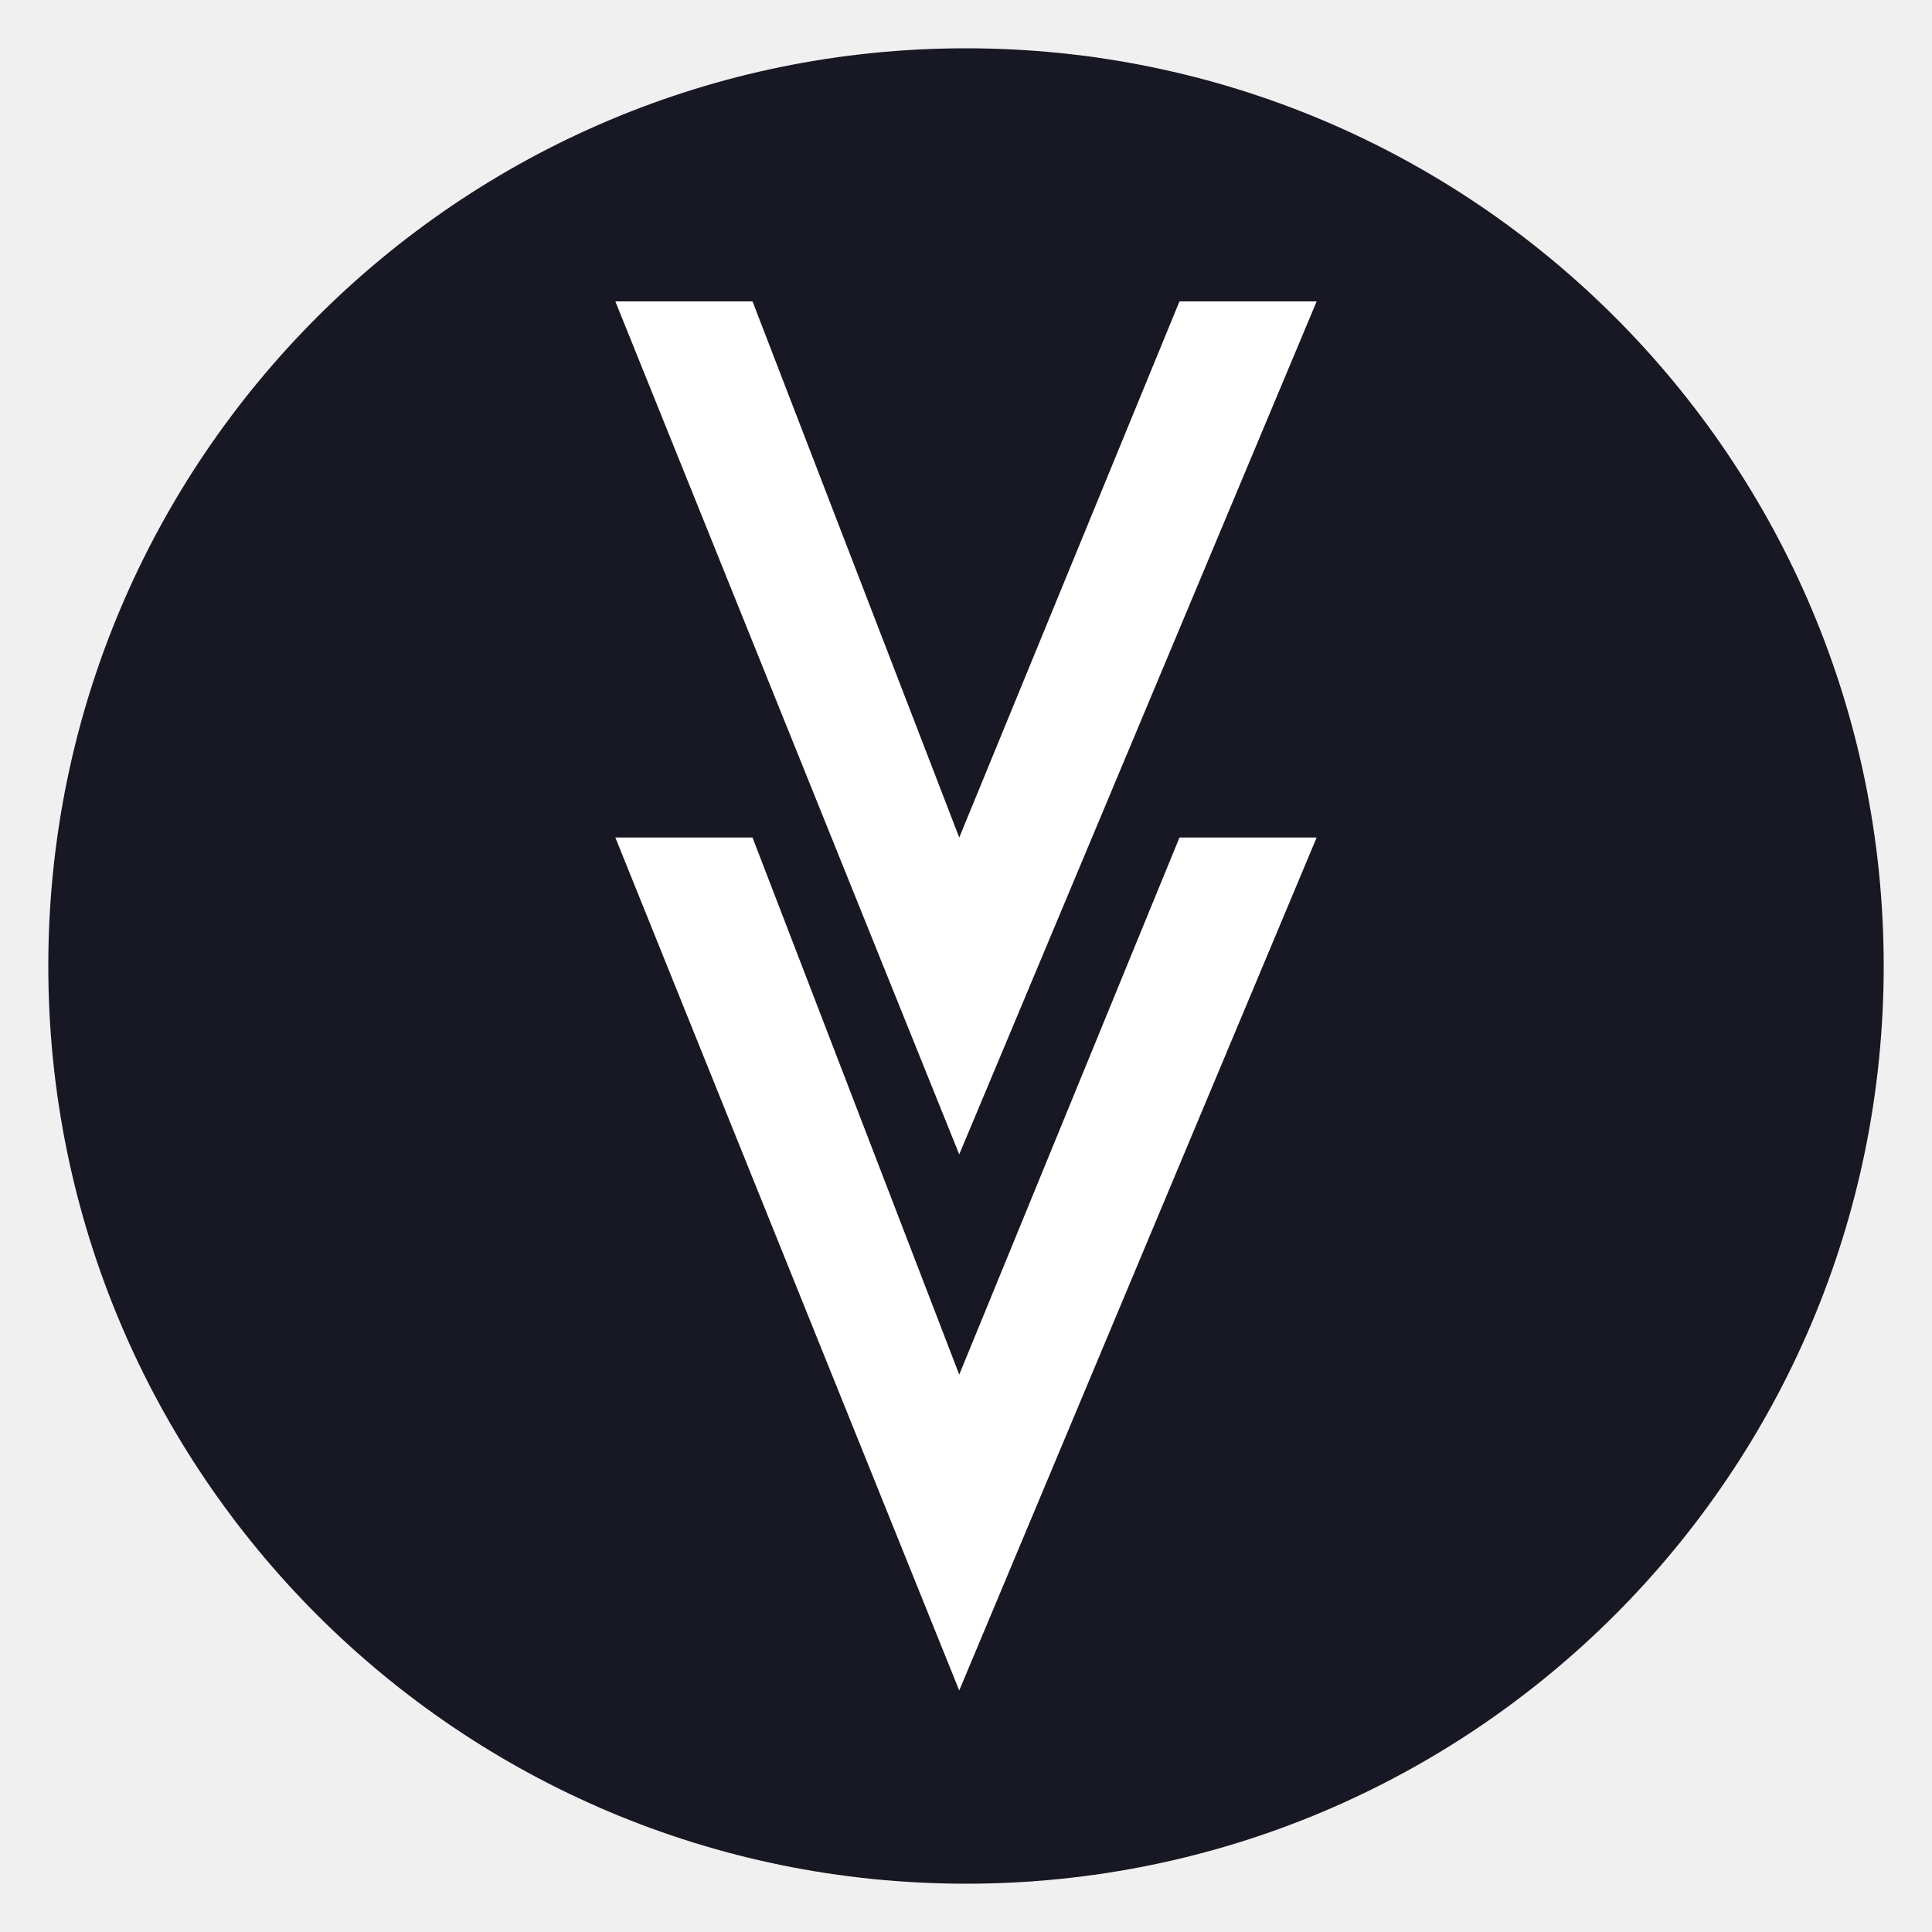
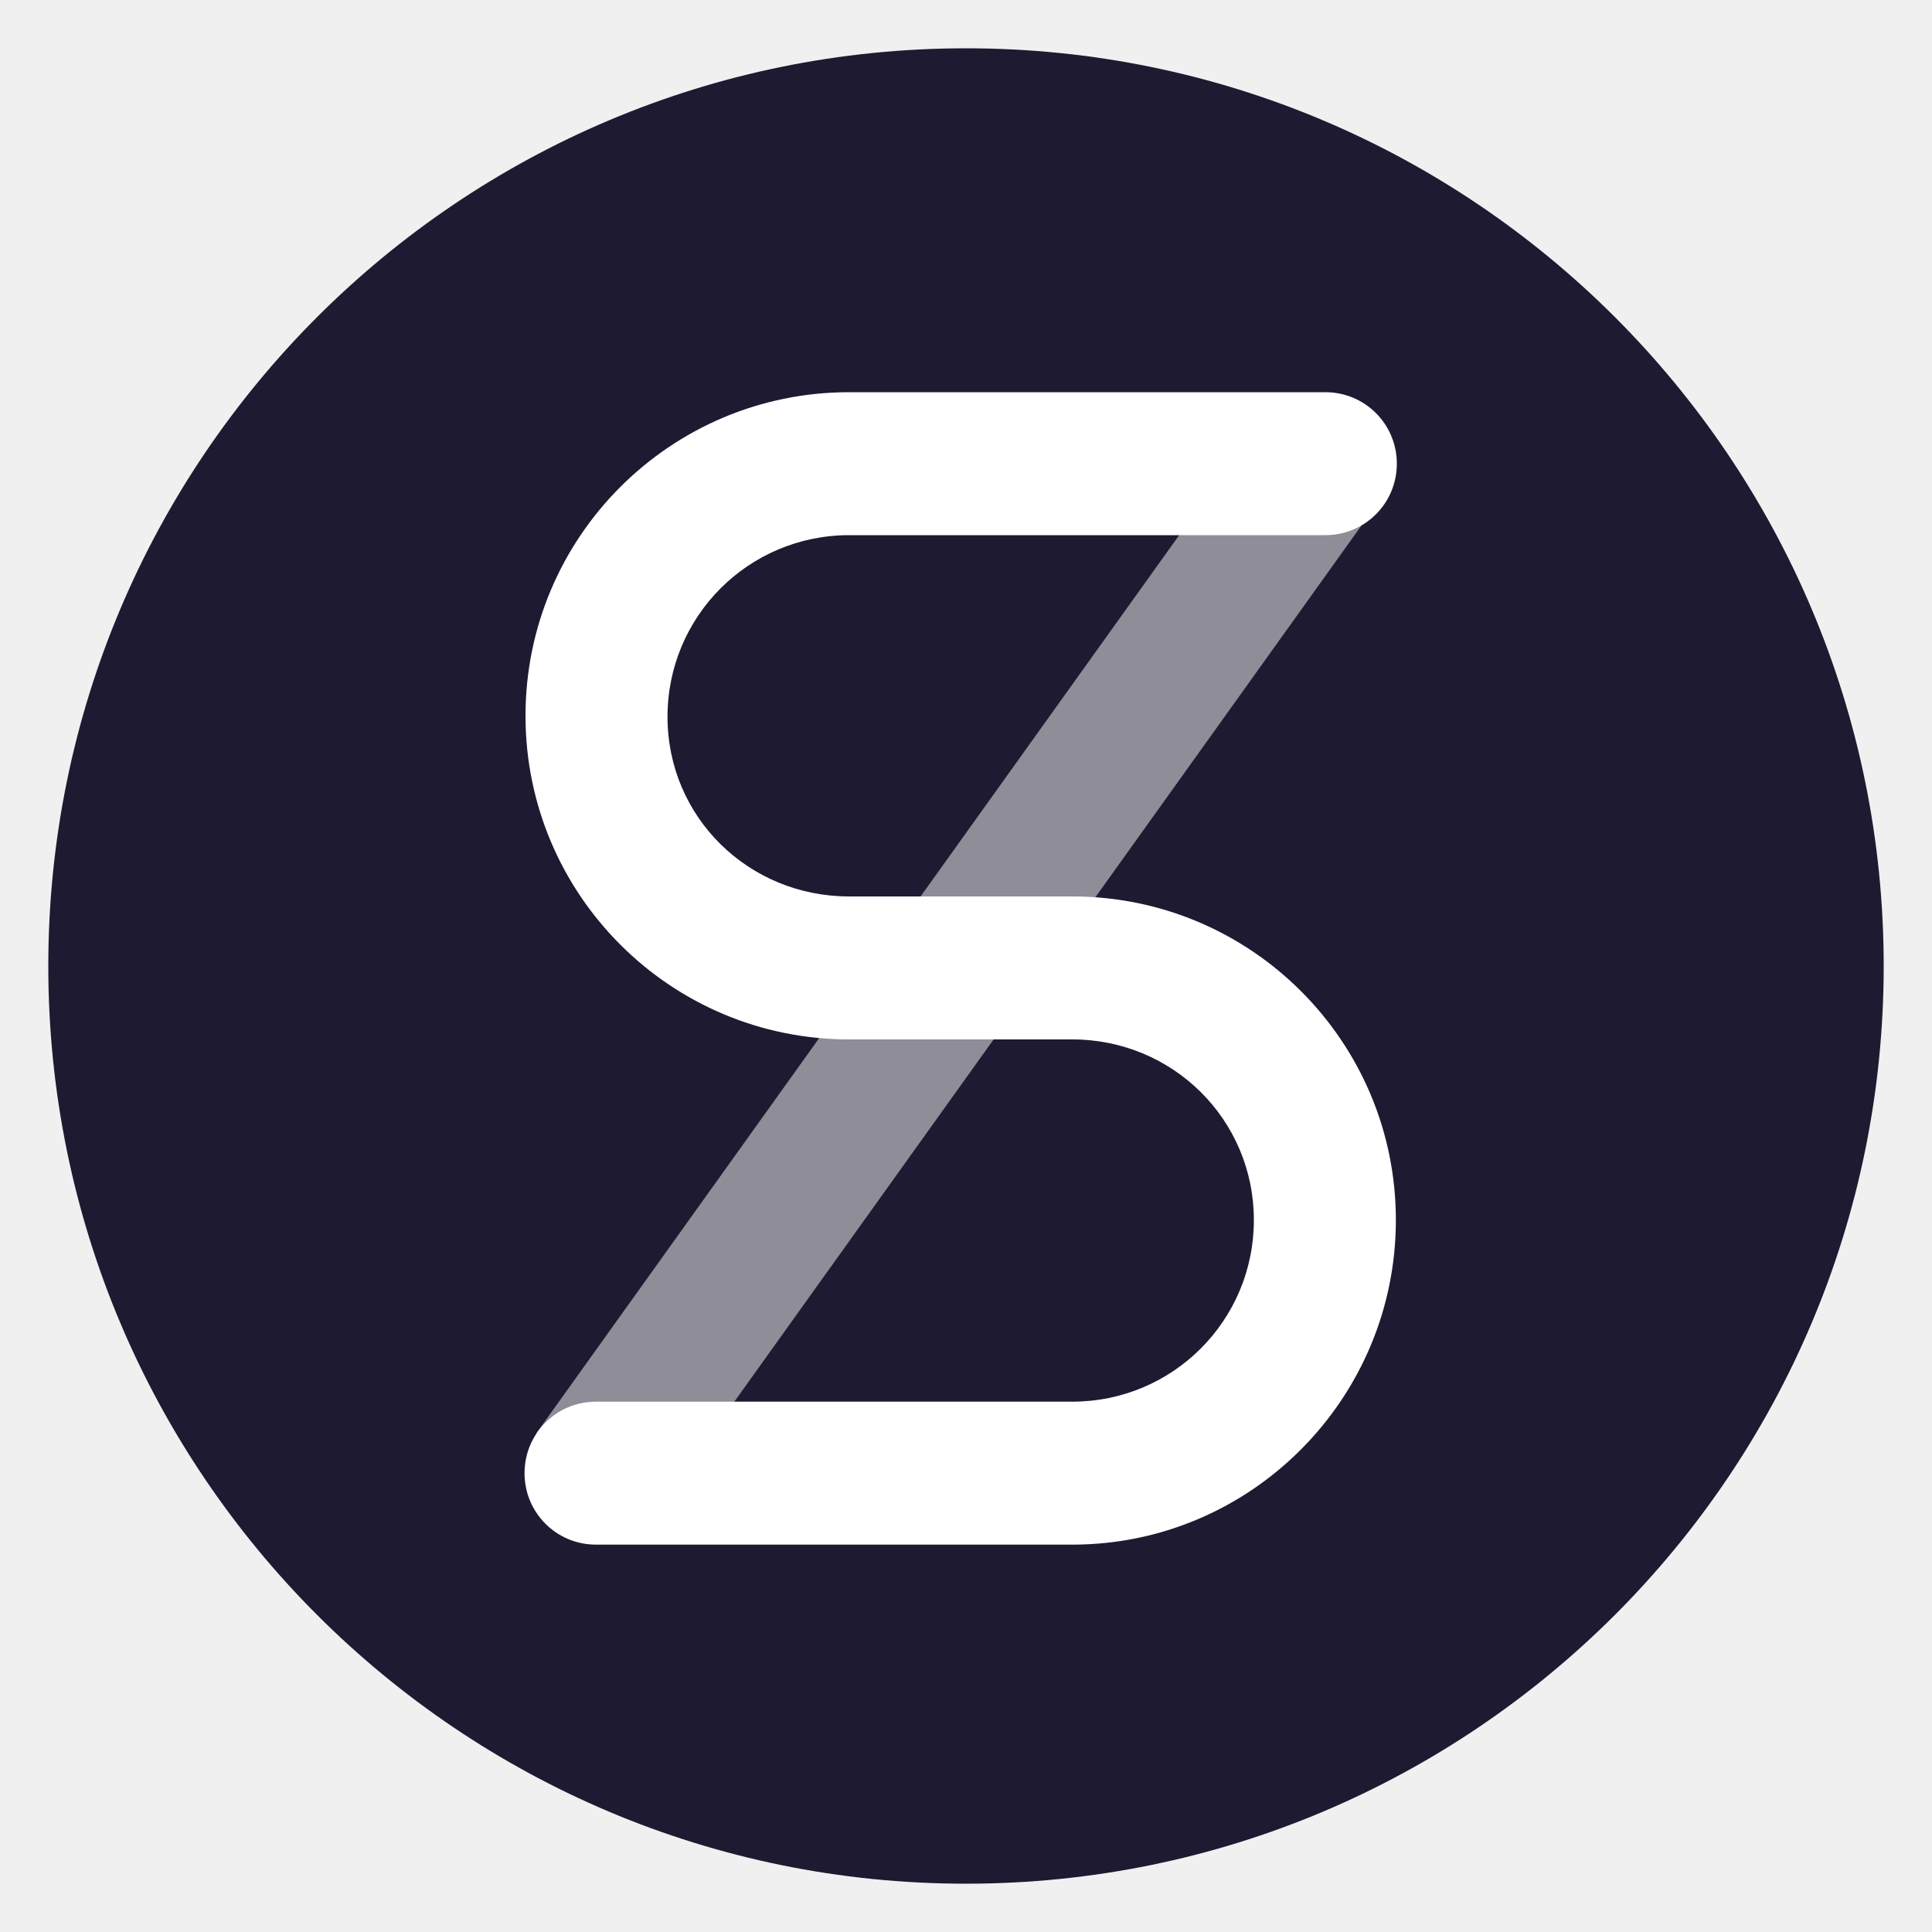
- <svg xmlns="http://www.w3.org/2000/svg" version="1.1" id="Livello_1" x="0px" y="0px" viewBox="0 0 200 200" style="enable-background:new 0 0 200 200;" xml:space="preserve">
-   <style type="text/css">
- 	.st0{fill:#171823;}
- 	.st1{fill:#FFFFFF;}
- </style>
-   <circle class="st0" cx="100" cy="100" r="95" />
-   <polygon class="st1" points="63.7,31.2 77.9,31.2 99.3,86.7 122.1,31.2 136.3,31.2 99.3,119.5 " />
-   <polygon class="st1" points="63.7,86.7 77.9,86.7 99.3,142.3 122.1,86.7 136.3,86.7 99.3,175 " />
+ <svg xmlns="http://www.w3.org/2000/svg" viewBox="0 0 200 200">
+   <g transform="translate(104 90)">
+     <circle cx="-4" cy="10" r="95" fill="#1e1a31" />
+     <path fill="#fff" fill-rule="evenodd" d="M7 2.8h-23.1c-10.4 0-18.8-8.2-18.8-18.6 0-10.4 8.4-18.8 18.8-18.8h49.3c4.1 0 7.4-3.3 7.4-7.4s-3.3-7.4-7.4-7.4h-49.3c-18.5 0-33.5 15-33.5 33.5s15 33.5 33.5 33.5H7c10.4 0 18.8 8.3 18.8 18.7 0 10.4-8.4 18.8-18.8 18.8h-49.3c-4.1 0-7.4 3.3-7.4 7.4s3.3 7.4 7.4 7.4H7c18.5 0 33.5-15.1 33.5-33.6S25.5 2.8 7 2.8z" clip-rule="evenodd" />
+     <path fill="#fff" fill-opacity=".5" fill-rule="evenodd" d="M-36.5 67l-12-8.6L26.8-46.8l12 8.6L-36.5 67z" clip-rule="evenodd" />
+   </g>
</svg>
